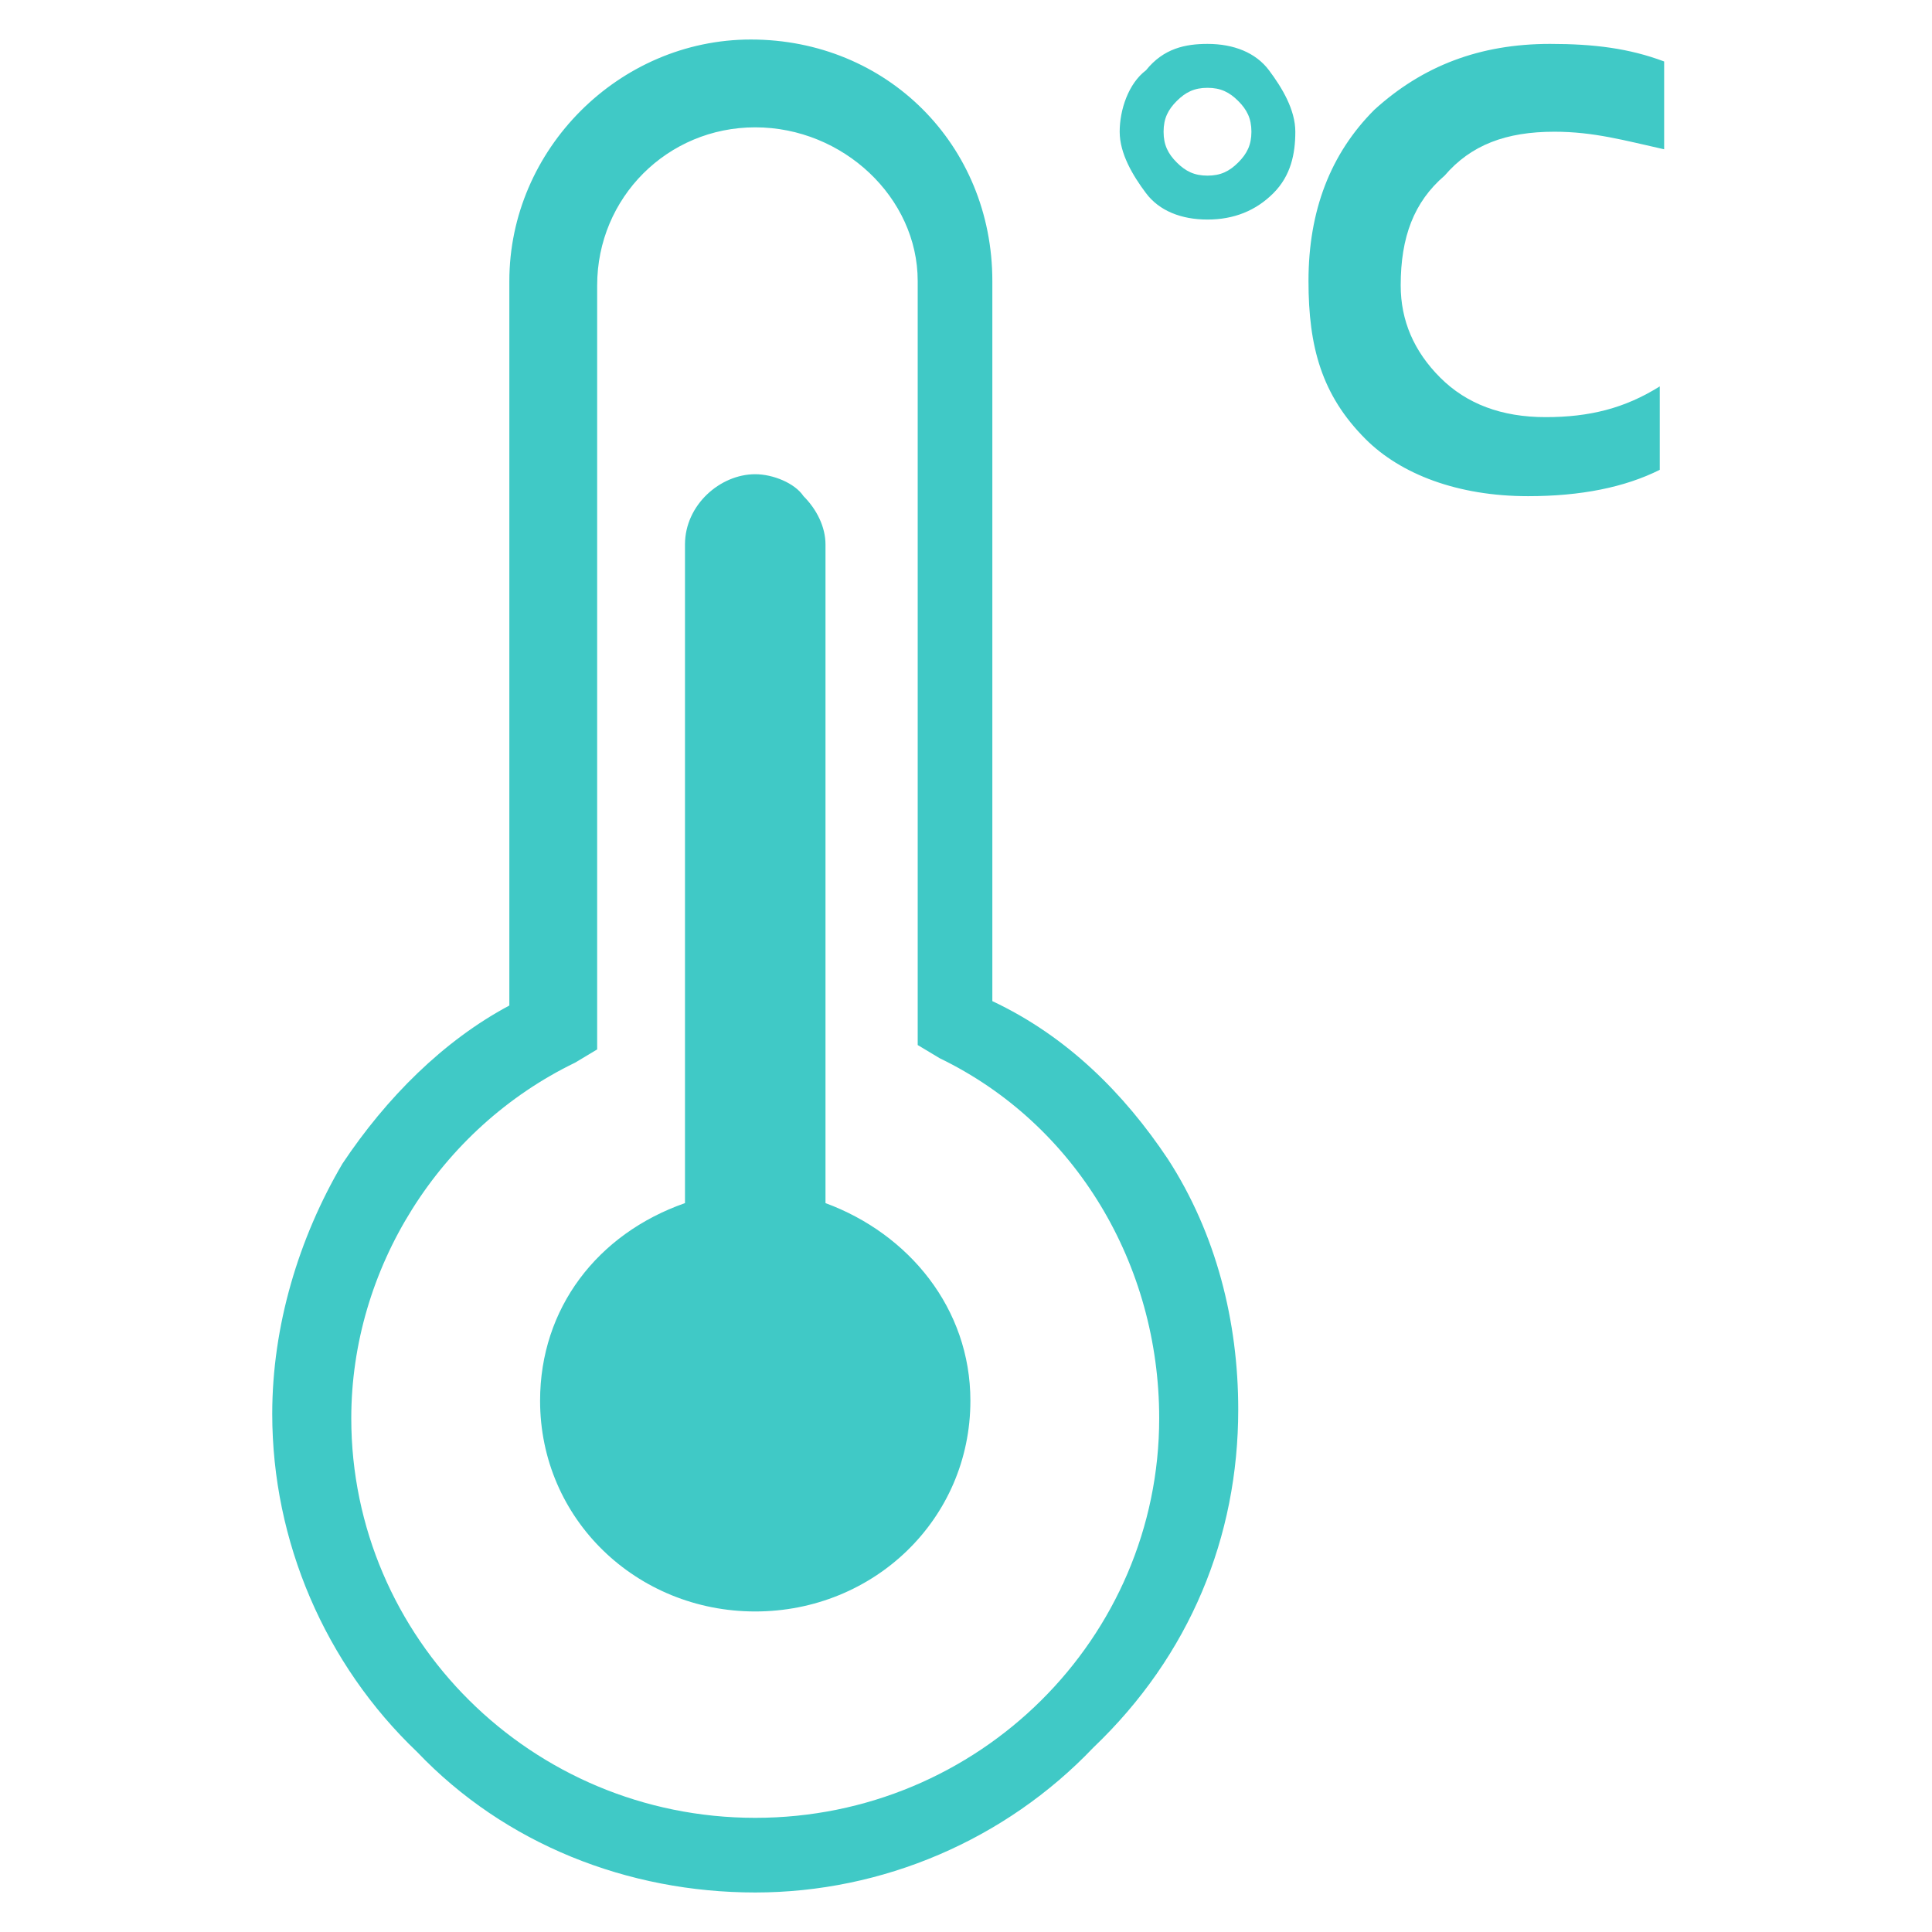
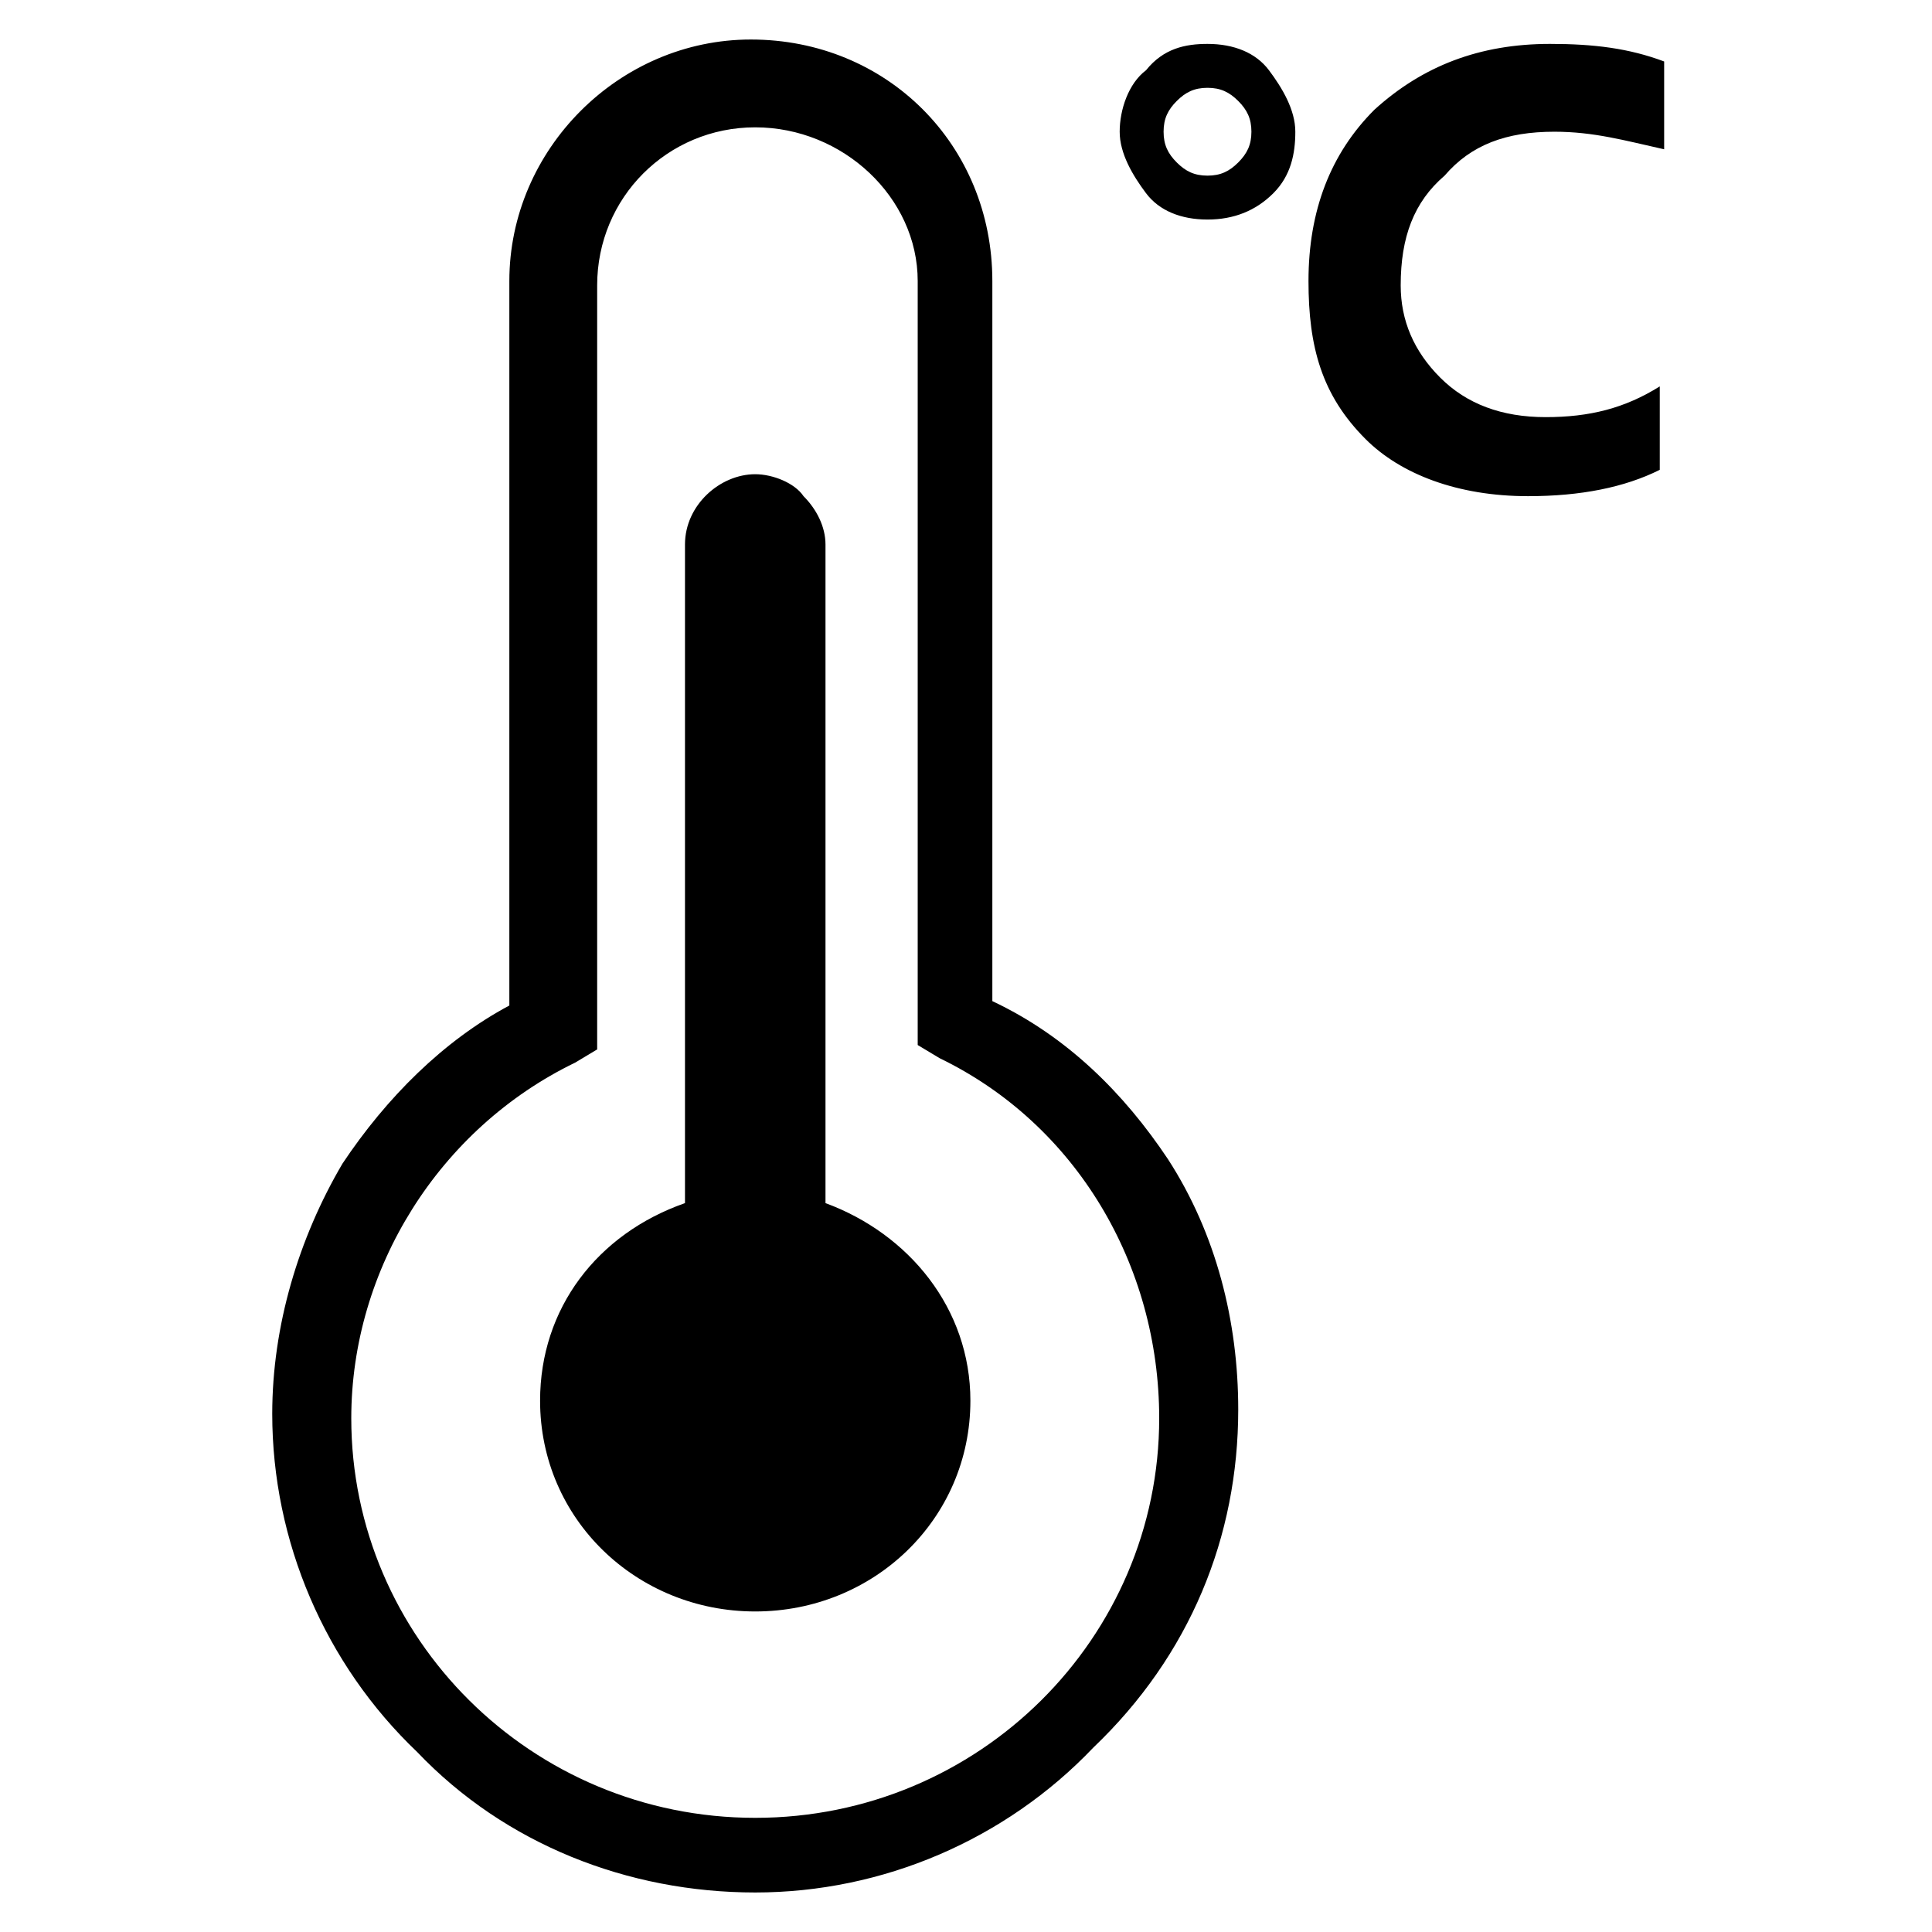
- <svg xmlns="http://www.w3.org/2000/svg" t="1571928310497" class="icon" viewBox="0 0 1024 1024" version="1.1" p-id="6367" width="200" height="200">
+ <svg xmlns="http://www.w3.org/2000/svg" t="1572017536887" class="icon" viewBox="0 0 1024 1024" version="1.1" p-id="3427" width="200" height="200">
  <defs>
    <style type="text/css" />
  </defs>
-   <path d="M763.345 200.145c13.964 13.964 32.582 20.945 55.855 20.945s41.891-4.655 60.509-16.291v44.218c-18.618 9.309-41.891 13.964-69.818 13.964-37.236 0-67.491-11.636-86.109-30.255-23.273-23.273-30.255-48.873-30.255-83.782 0-37.236 11.636-67.491 34.909-90.764 25.6-23.273 55.855-34.909 93.091-34.909 23.273 0 41.891 2.327 60.509 9.309v46.545c-20.945-4.655-37.236-9.309-58.182-9.309-25.6 0-44.218 6.982-58.182 23.273-16.291 13.964-23.273 32.582-23.273 58.182 0 18.618 6.982 34.909 20.945 48.873zM674.909 102.4c-9.309 9.309-20.945 13.964-34.909 13.964s-25.6-4.655-32.582-13.964-13.964-20.945-13.964-32.582 4.655-25.6 13.964-32.582c9.309-11.636 20.945-13.964 32.582-13.964 13.964 0 25.6 4.655 32.582 13.964s13.964 20.945 13.964 32.582-2.327 23.273-11.636 32.582z m-18.618-48.873c-4.655-4.655-9.309-6.982-16.291-6.982-6.982 0-11.636 2.327-16.291 6.982-4.655 4.655-6.982 9.309-6.982 16.291s2.327 11.636 6.982 16.291c4.655 4.655 9.309 6.982 16.291 6.982s11.636-2.327 16.291-6.982 6.982-9.309 6.982-16.291c0-6.982-2.327-11.636-6.982-16.291z m-37.236 560.873c25.6 39.564 37.236 86.109 37.236 132.655 0 67.491-25.6 130.327-76.8 179.2-46.545 48.873-111.709 76.8-179.2 76.8-67.491 0-132.655-25.6-179.2-74.473-48.873-46.545-76.8-111.709-76.8-179.2 0-46.545 13.964-93.091 37.236-132.655 23.273-34.909 53.527-65.164 88.436-83.782V148.945c0-69.818 58.182-128 128-128 72.145 0 128 55.855 128 128v381.673c39.564 18.618 69.818 48.873 93.091 83.782z m-121.018-53.527l-11.636-6.982V148.945c0-44.218-39.564-81.455-86.109-81.455s-83.782 37.236-83.782 83.782v404.945l-11.636 6.982C232.727 598.109 186.182 672.582 186.182 751.709c0 116.364 95.418 211.782 214.109 211.782s214.109-95.418 214.109-211.782c0-81.455-44.218-155.927-116.364-190.836z m-97.745 293.236c-62.836 0-114.036-48.873-114.036-111.709 0-48.873 30.255-88.436 76.8-104.727v-349.091c0-20.945 18.618-37.236 37.236-37.236 9.309 0 20.945 4.655 25.6 11.636 6.982 6.982 11.636 16.291 11.636 25.6v349.091c44.218 16.291 76.8 55.855 76.8 104.727 0 62.836-51.2 111.709-114.036 111.709z" p-id="6368" fill="#40c9c6" />
+   <path d="M763.345 200.145c13.964 13.964 32.582 20.945 55.855 20.945s41.891-4.655 60.509-16.291v44.218c-18.618 9.309-41.891 13.964-69.818 13.964-37.236 0-67.491-11.636-86.109-30.255-23.273-23.273-30.255-48.873-30.255-83.782 0-37.236 11.636-67.491 34.909-90.764 25.6-23.273 55.855-34.909 93.091-34.909 23.273 0 41.891 2.327 60.509 9.309v46.545c-20.945-4.655-37.236-9.309-58.182-9.309-25.6 0-44.218 6.982-58.182 23.273-16.291 13.964-23.273 32.582-23.273 58.182 0 18.618 6.982 34.909 20.945 48.873zM674.909 102.4c-9.309 9.309-20.945 13.964-34.909 13.964s-25.6-4.655-32.582-13.964-13.964-20.945-13.964-32.582 4.655-25.6 13.964-32.582c9.309-11.636 20.945-13.964 32.582-13.964 13.964 0 25.6 4.655 32.582 13.964s13.964 20.945 13.964 32.582-2.327 23.273-11.636 32.582z m-18.618-48.873c-4.655-4.655-9.309-6.982-16.291-6.982-6.982 0-11.636 2.327-16.291 6.982-4.655 4.655-6.982 9.309-6.982 16.291s2.327 11.636 6.982 16.291c4.655 4.655 9.309 6.982 16.291 6.982s11.636-2.327 16.291-6.982 6.982-9.309 6.982-16.291c0-6.982-2.327-11.636-6.982-16.291z m-37.236 560.873c25.6 39.564 37.236 86.109 37.236 132.655 0 67.491-25.6 130.327-76.8 179.2-46.545 48.873-111.709 76.8-179.2 76.8-67.491 0-132.655-25.6-179.2-74.473-48.873-46.545-76.8-111.709-76.8-179.2 0-46.545 13.964-93.091 37.236-132.655 23.273-34.909 53.527-65.164 88.436-83.782V148.945c0-69.818 58.182-128 128-128 72.145 0 128 55.855 128 128v381.673c39.564 18.618 69.818 48.873 93.091 83.782z m-121.018-53.527l-11.636-6.982V148.945c0-44.218-39.564-81.455-86.109-81.455s-83.782 37.236-83.782 83.782v404.945l-11.636 6.982C232.727 598.109 186.182 672.582 186.182 751.709c0 116.364 95.418 211.782 214.109 211.782s214.109-95.418 214.109-211.782c0-81.455-44.218-155.927-116.364-190.836z m-97.745 293.236c-62.836 0-114.036-48.873-114.036-111.709 0-48.873 30.255-88.436 76.8-104.727v-349.091c0-20.945 18.618-37.236 37.236-37.236 9.309 0 20.945 4.655 25.6 11.636 6.982 6.982 11.636 16.291 11.636 25.6v349.091c44.218 16.291 76.8 55.855 76.8 104.727 0 62.836-51.2 111.709-114.036 111.709z" p-id="3428" />
</svg>
